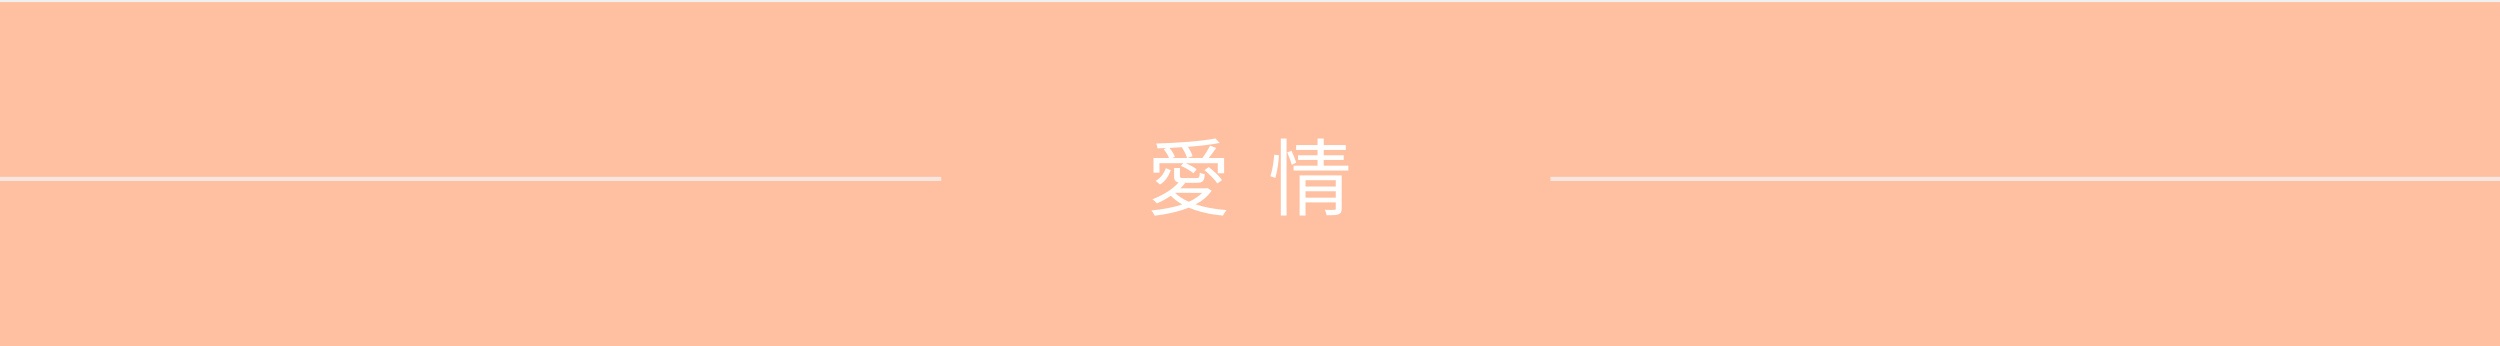
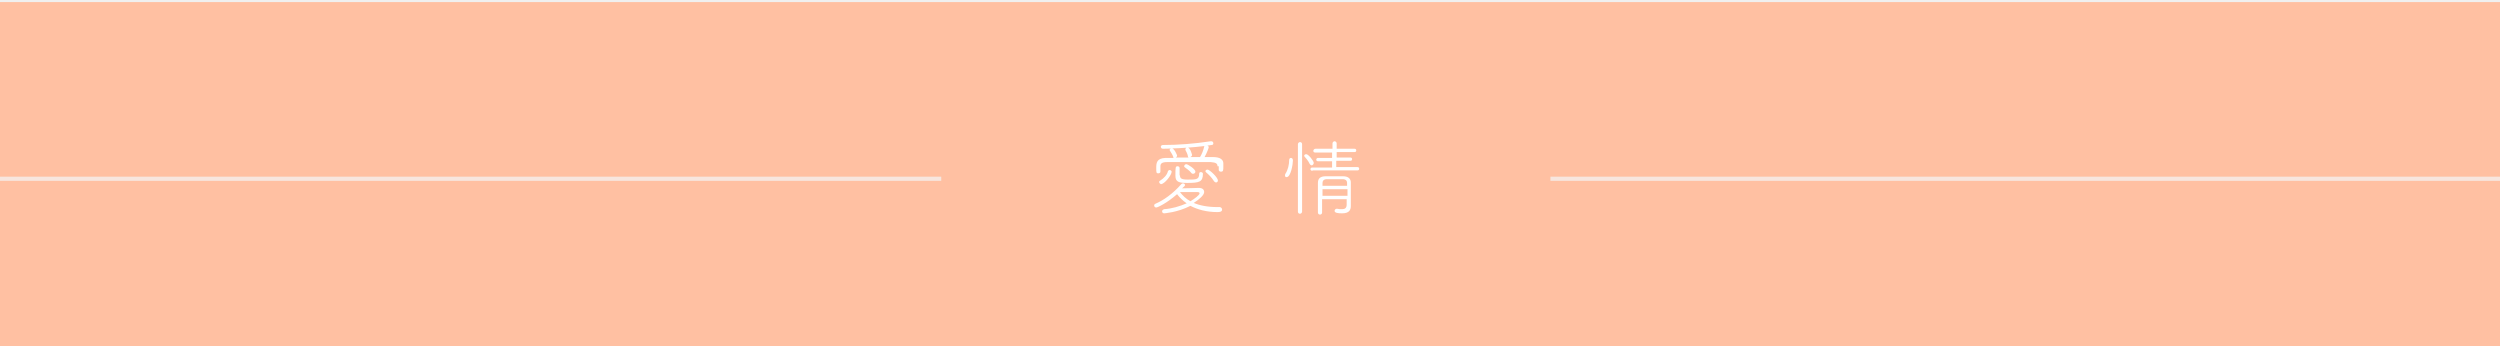
- <svg xmlns="http://www.w3.org/2000/svg" id="Layer_1" data-name="Layer 1" viewBox="0 0 600 83">
-   <defs>
-     <style>.cls-1{fill:#ffc0a2;}.cls-2{fill:none;stroke:#f7e6df;stroke-miterlimit:10;}.cls-3{font-size:20.1px;fill:#fff;font-family:TsukuBRdGothic-Regular-83pv-RKSJ-H, Tsukushi B Round Gothic;}</style>
-   </defs>
-   <rect class="cls-1" x="-0.5" y="0.5" width="600.5" height="83" />
-   <line class="cls-2" x1="-0.5" y1="42.94" x2="225.89" y2="42.94" />
-   <line class="cls-2" x1="372.11" y1="42.94" x2="600.5" y2="42.94" />
-   <text class="cls-3" transform="translate(275.25 50.13)">
-     <tspan xml:space="preserve">愛  情</tspan>
-   </text>
+ <svg xmlns="http://www.w3.org/2000/svg" version="1.1" id="Layer_1" x="0px" y="0px" viewBox="0 0 600 83" style="enable-background:new 0 0 600 83;" xml:space="preserve">
+   <style type="text/css">
+ 	.st0{fill:#FFC0A2;}
+ 	.st1{fill:none;stroke:#F7E6DF;stroke-miterlimit:10;}
+ 	.st2{enable-background:new    ;}
+ 	.st3{fill:#FFFFFF;}
+ </style>
+   <rect x="-0.5" y="0.5" class="st0" width="600.5" height="83" />
+   <line class="st1" x1="-0.5" y1="42.9" x2="225.9" y2="42.9" />
+   <line class="st1" x1="372.1" y1="42.9" x2="600.5" y2="42.9" />
+   <g class="st2">
+     <path class="st3" d="M293.3,50.3c0,0.5-0.5,0.6-1.1,0.6c-2.6,0-4.8-0.6-6.5-1.5c-3.1,1.6-6.3,1.8-6.3,1.8c-0.3,0-0.5-0.2-0.5-0.5   c0-0.2,0.2-0.4,0.5-0.5c1.8-0.1,3.8-0.7,5.4-1.4c-1-0.7-1.7-1.4-2.3-2.2c-2.5,2.2-4.7,3.2-5,3.2c-0.3,0-0.5-0.2-0.5-0.5   c0-0.2,0.1-0.3,0.3-0.4c1.9-0.8,4.2-2.4,6.2-4.7c0.1-0.1,0.3-0.2,0.4-0.2c0.3,0,0.5,0.2,0.5,0.4c0,0.2-0.1,0.3-0.7,0.8   c1.3,0,3.5-0.1,3.9-0.1h0.1c0.9,0,1.3,0.4,1.3,1c0,0.7-1.1,1.7-2.5,2.6c1.4,0.6,3.3,1,5.7,1h0.6C293.2,49.8,293.3,50.1,293.3,50.3z    M292.2,39.9c0-0.6-0.3-0.9-1.6-1c-1.5,0-3.4,0-5.3,0s-3.8,0-5.2,0c-1.3,0-1.6,0.4-1.6,1v1.3c0,0.3-0.3,0.4-0.5,0.4   c-0.5,0-0.5-0.2-0.5-1.3c0-1.2,0.1-2.3,2.2-2.4c0.6,0,1.3,0,2,0c-0.1,0-0.1-0.1-0.1-0.2c-0.2-0.6-0.5-1-0.8-1.5   c0-0.1-0.1-0.1-0.1-0.2c0-0.2,0.3-0.4,0.5-0.4c0.7,0,1.3,1.7,1.3,1.7c0,0.2-0.1,0.4-0.3,0.5c1,0,2,0,3.1,0c-0.1,0-0.2-0.1-0.2-0.3   c-0.1-0.6-0.4-1.1-0.6-1.5c0-0.1,0-0.1,0-0.2c0-0.2,0.2-0.4,0.5-0.4c0.7,0,1.1,1.8,1.1,1.8c0,0.2-0.2,0.4-0.4,0.5   c0.8,0,1.6,0,2.3,0l0,0c0.4-0.6,0.8-1.6,1-2.5c0-0.2,0.2-0.3,0.5-0.3c0.3,0,0.6,0.2,0.6,0.4c0,0.2-0.4,1.3-1,2.4c0.7,0,1.4,0,2.1,0   c1.6,0,2.4,0.6,2.4,1.5c0,0.2,0,0.5,0,0.7c0,1,0,1.3-0.6,1.3c-0.3,0-0.5-0.2-0.5-0.4V39.9z M278.2,43.7c0-0.2,0.1-0.3,0.3-0.4   c0.8-0.5,1.6-1.3,1.8-2.2c0.1-0.2,0.3-0.3,0.4-0.3c0.2,0,0.5,0.2,0.5,0.4c0,0.8-1.7,3-2.6,3C278.4,44.1,278.2,43.9,278.2,43.7z    M279.1,35.7c-0.3,0-0.5-0.2-0.5-0.5c0-0.2,0.2-0.4,0.5-0.4c3.6,0,7.6-0.3,11.5-0.9c0,0,0.1,0,0.1,0c0.3,0,0.5,0.2,0.5,0.5   c0,0.2-0.1,0.4-0.4,0.4C286,35.6,279.2,35.7,279.1,35.7z M283.2,42.1c0,0.7,0.3,1,1.9,1c2,0,2.7,0,2.7-1.4c0-0.3,0.2-0.4,0.4-0.4   c0.3,0,0.5,0.2,0.5,0.4c0,2-0.9,2.2-3.8,2.2c-1.9,0-2.8-0.2-2.8-1.7c0-2,0-2.3,0.5-2.3c0.2,0,0.5,0.1,0.5,0.4V42.1z M287.9,46.4   c0-0.2-0.2-0.3-0.5-0.3c-0.6,0-2.8,0-4.2,0c0.6,0.8,1.4,1.6,2.5,2.2C286.7,47.7,287.9,46.8,287.9,46.4z M286,41.6   c-0.6-0.8-1.4-1.2-1.7-1.5c-0.1-0.1-0.1-0.1-0.1-0.2c0-0.2,0.2-0.5,0.5-0.5c0.4,0,2.2,1.2,2.2,1.8c0,0.3-0.3,0.5-0.5,0.5   C286.2,41.7,286.1,41.7,286,41.6z M291.3,43.4c-0.5-0.8-1.2-1.5-1.8-2c-0.1-0.1-0.2-0.2-0.2-0.3c0-0.2,0.2-0.4,0.5-0.4   c0.5,0,2.5,1.9,2.5,2.6c0,0.3-0.2,0.5-0.5,0.5C291.6,43.7,291.4,43.6,291.3,43.4z" />
+     <path class="st3" d="M308.4,42.1c0-0.1,0-0.2,0.1-0.4c0.6-0.9,0.9-2.2,0.9-3.3c0-0.3,0.2-0.5,0.4-0.5c0.2,0,0.5,0.1,0.5,0.6   c0,0.9-0.5,4-1.5,4C308.6,42.6,308.4,42.4,308.4,42.1z M311.5,34.6c0-0.3,0.3-0.5,0.5-0.5c0.3,0,0.5,0.2,0.5,0.5v16.2   c0,0.3-0.3,0.5-0.5,0.5c-0.3,0-0.5-0.2-0.5-0.5V34.6z M314.3,39.3c-0.3-0.7-1-1.5-1.2-1.7c-0.1-0.1-0.1-0.2-0.1-0.2   c0-0.2,0.2-0.4,0.5-0.4c0.5,0,1.8,1.6,1.8,2.1c0,0.3-0.3,0.6-0.5,0.6C314.5,39.6,314.4,39.5,314.3,39.3z M315,41   c-0.3,0-0.5-0.2-0.5-0.4c0-0.2,0.2-0.4,0.4-0.4l4.8,0v-1.5l-3.4,0c-0.3,0-0.4-0.2-0.4-0.4s0.2-0.4,0.4-0.4l3.4,0v-1.3h-4.1   c-0.3,0-0.4-0.2-0.4-0.4c0-0.2,0.2-0.5,0.5-0.5h4.1v-1.3c0-0.3,0.3-0.5,0.5-0.5s0.5,0.2,0.5,0.5v1.3h4.3c0.3,0,0.4,0.2,0.4,0.4   c0,0.2-0.1,0.4-0.4,0.4h-4.3v1.3l3.3,0c0.3,0,0.4,0.2,0.4,0.4c0,0.2-0.1,0.4-0.4,0.4l-3.4,0v1.5l5.1,0c0.3,0,0.4,0.2,0.4,0.4   c0,0.2-0.1,0.4-0.4,0.4H315z M323.3,47.8h-6c0,1.1,0,2.3,0,3.2v0c0,0.3-0.2,0.5-0.5,0.5c-0.3,0-0.5-0.2-0.5-0.5c0-1.1,0-2.3,0-3.6   s0-2.5,0-3.5c0-1,0.5-1.6,1.9-1.6c0.7,0,1.3,0,2,0c0.7,0,1.4,0,2.1,0c1.3,0,1.9,0.6,1.9,1.5c0,0.3,0,3.2,0,3.8c0,0.7,0,1.1,0,1.7   v0.1c0,0.9-0.3,1.8-2.1,1.8c-1,0-1.8-0.1-1.8-0.6c0-0.2,0.2-0.5,0.5-0.5c0,0,0.1,0,0.1,0c0.4,0.1,0.8,0.1,1.2,0.1   c0.7,0,1.1-0.3,1.1-1.1V47.8z M317.4,45.4V47h6c0-0.5,0-1,0-1.6H317.4z M323.3,44.6c0-0.2,0-0.5,0-0.7c0-0.5-0.3-0.9-1.1-0.9   c-0.6,0-1.3,0-1.9,0s-1.3,0-1.8,0c-0.8,0-1.1,0.4-1.1,0.9l0,0.7H323.3z" />
+   </g>
</svg>
